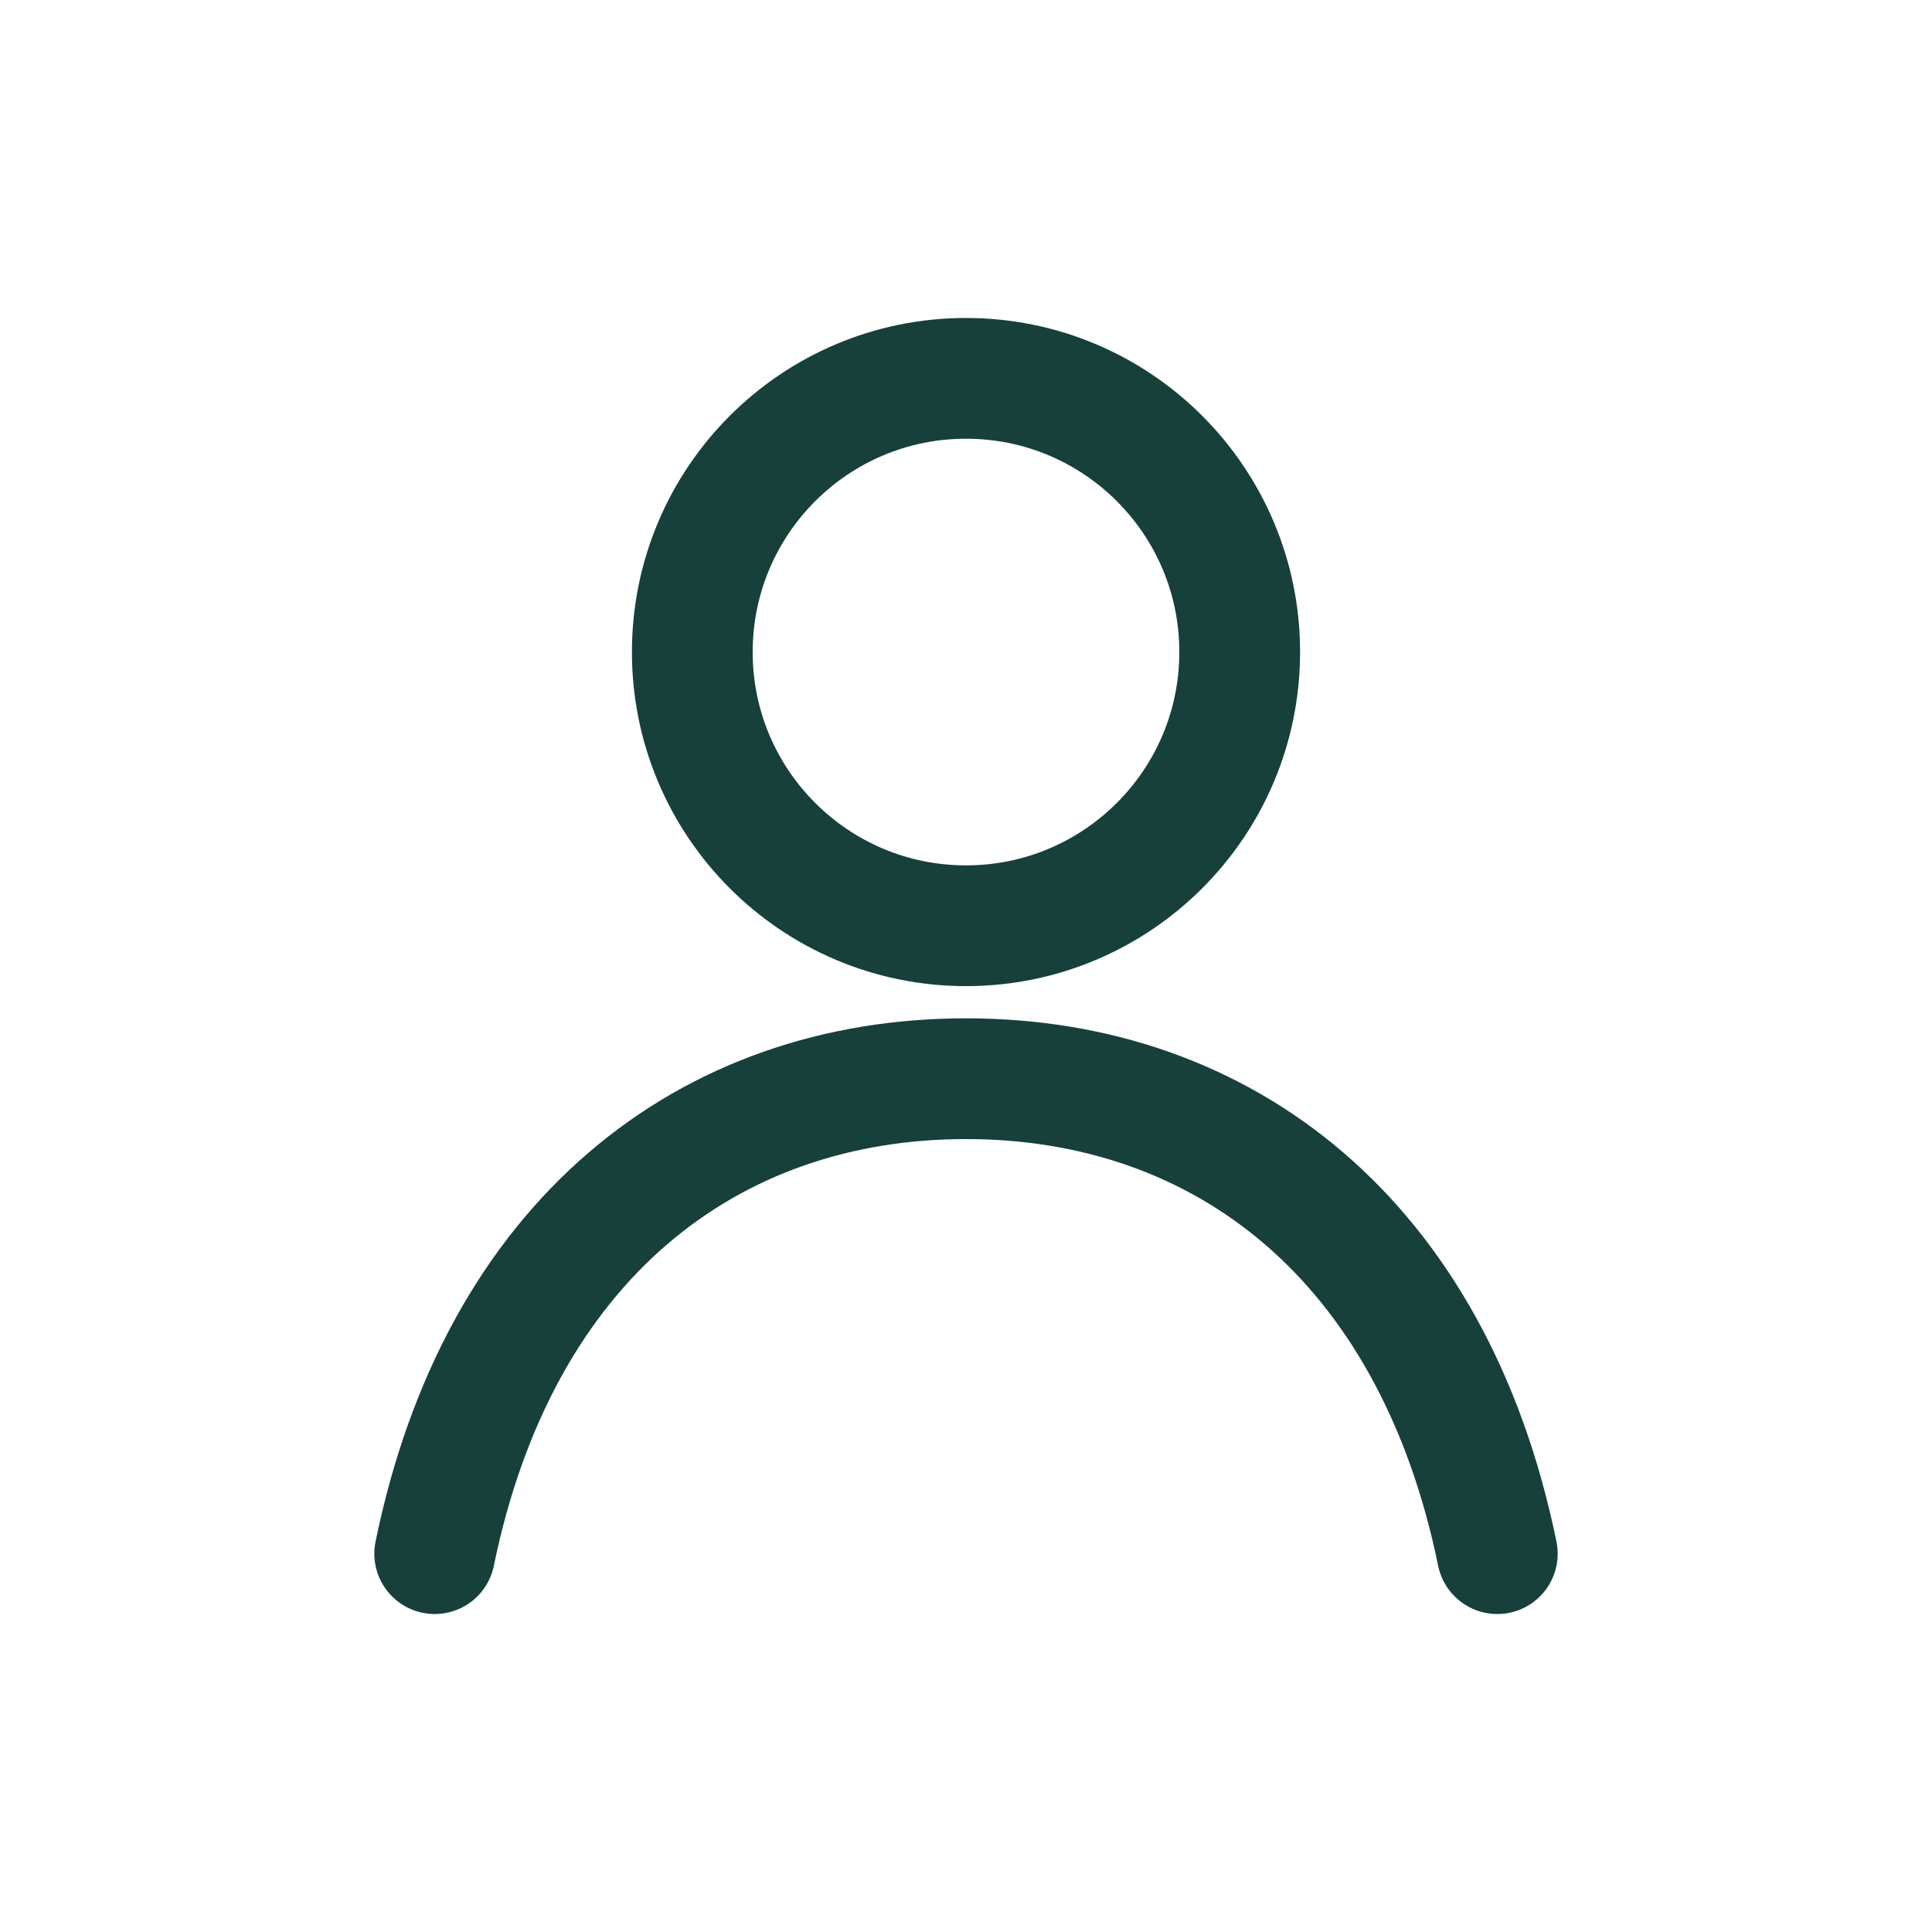
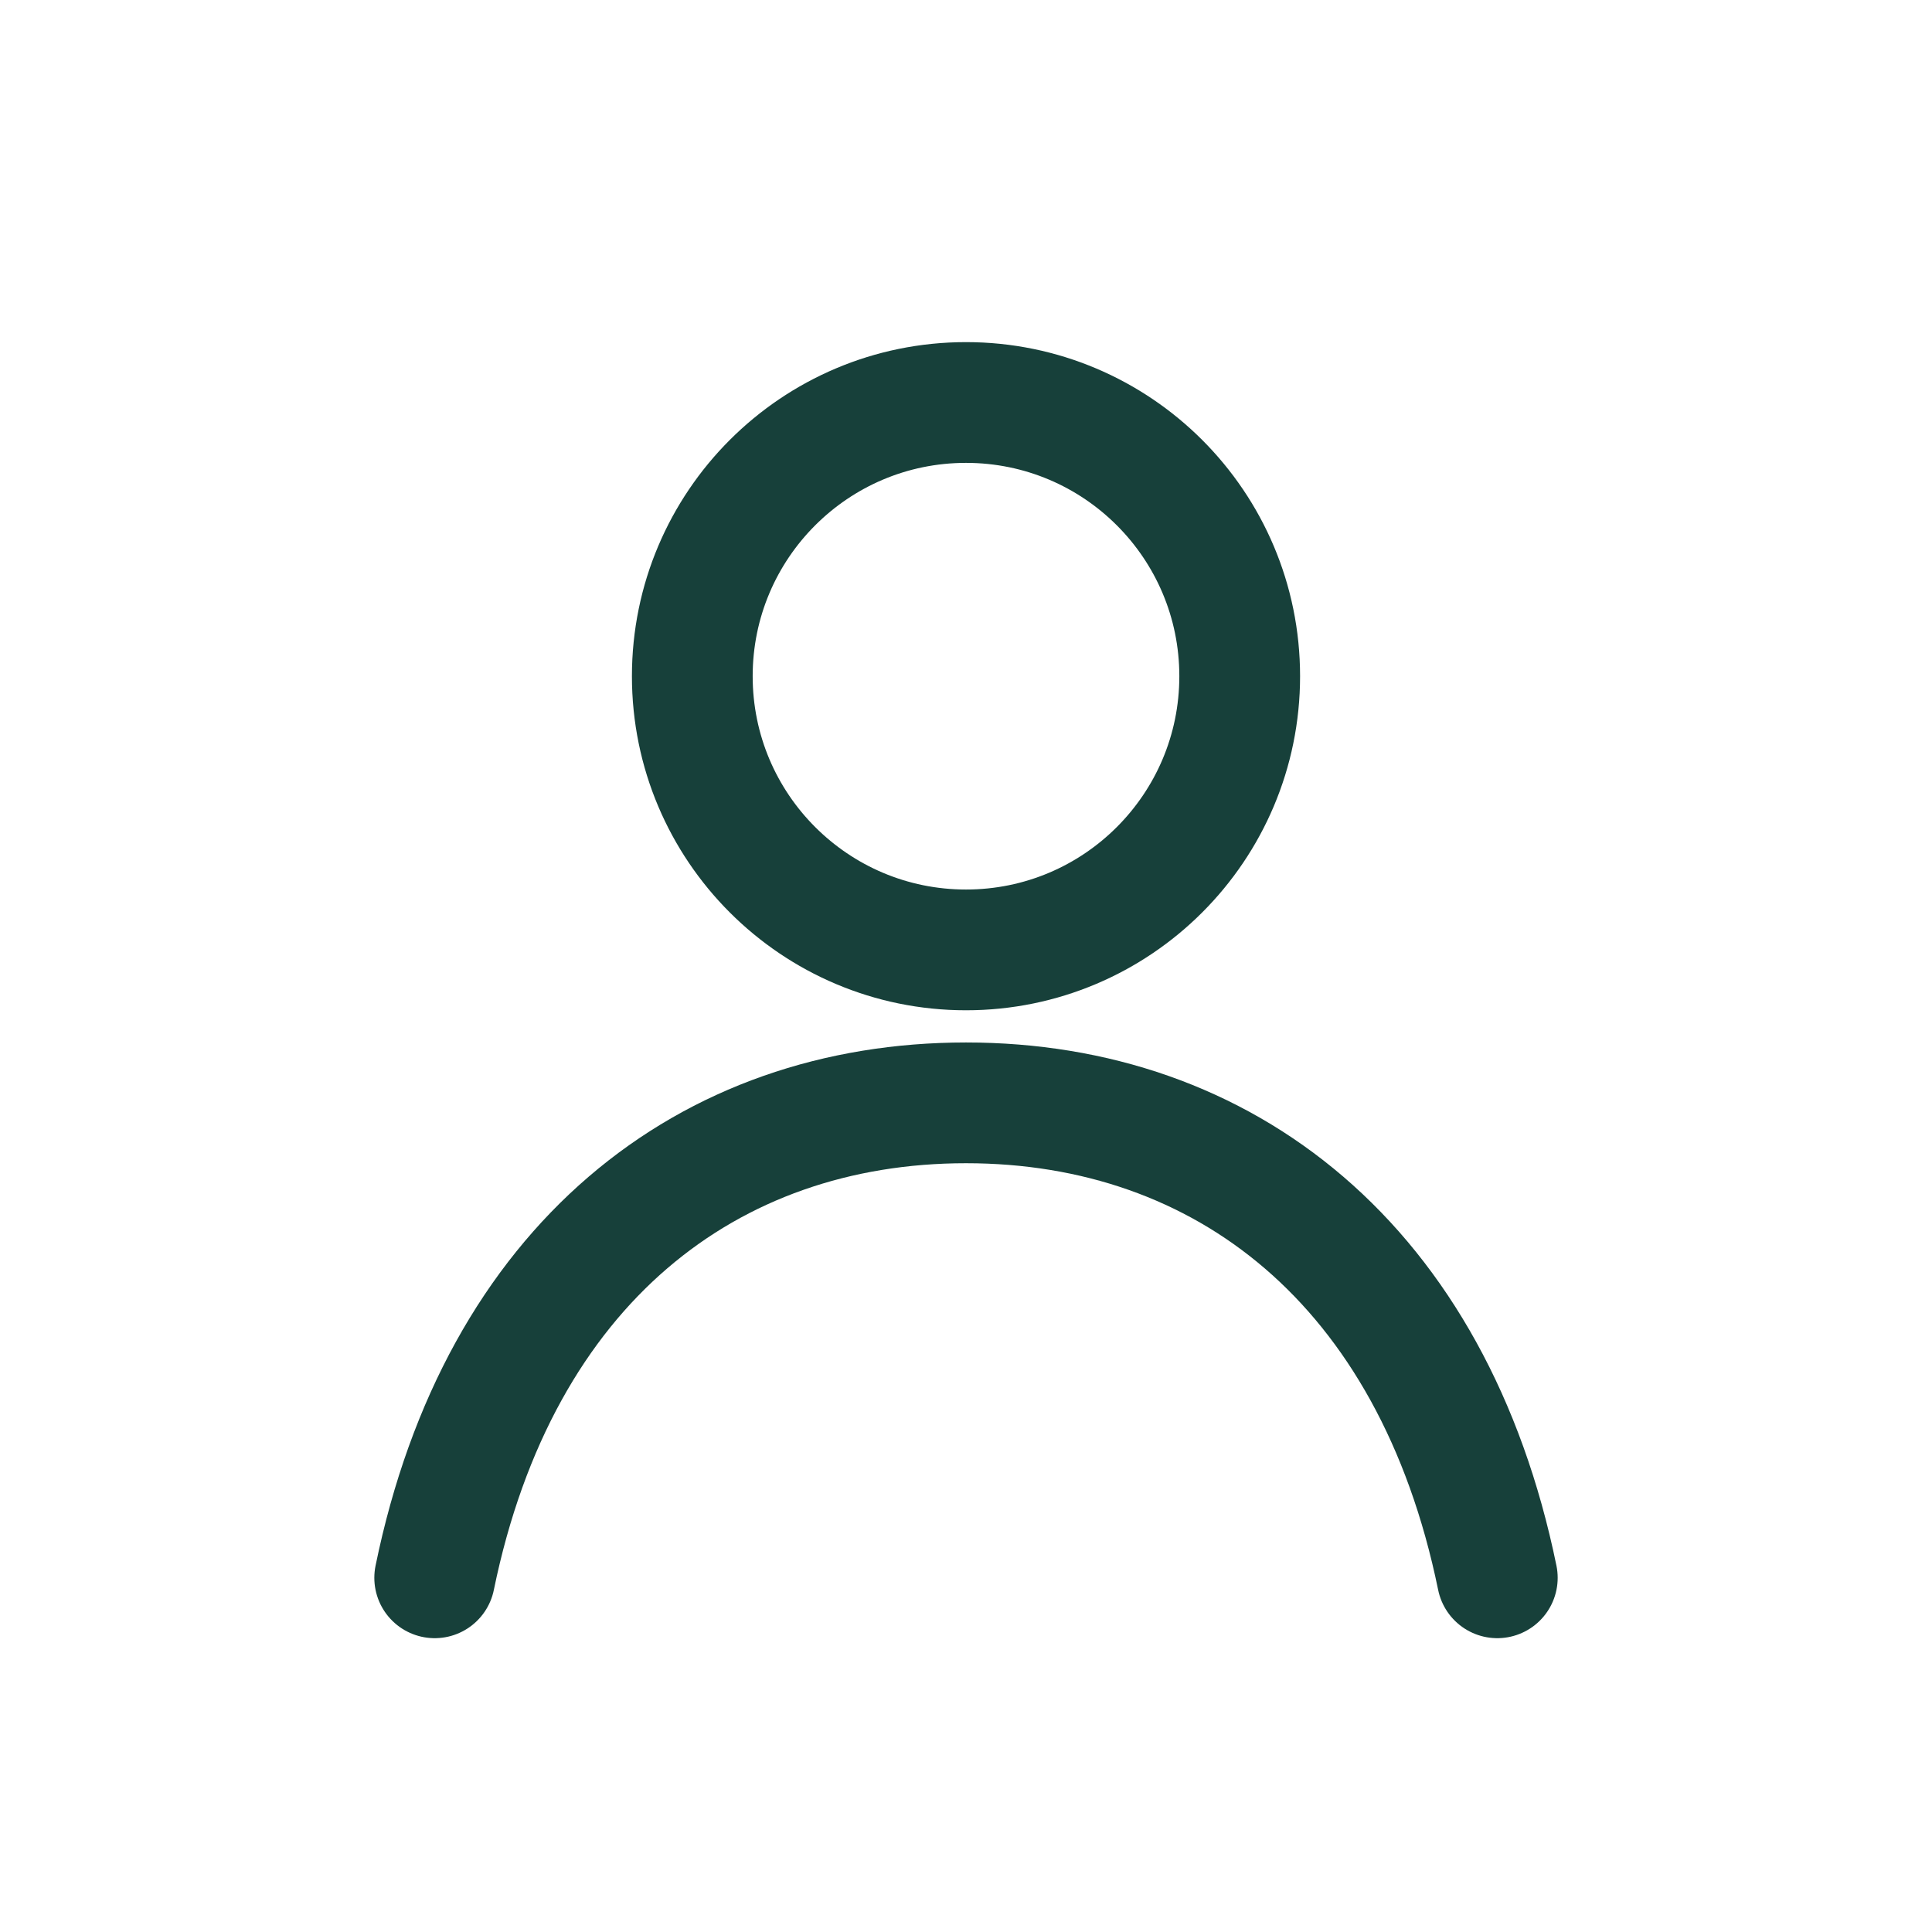
<svg xmlns="http://www.w3.org/2000/svg" width="24" height="24" viewBox="0 0 24 24" fill="none" stroke="#17403A" stroke-width="1.5" stroke-linecap="round" stroke-linejoin="round">
-   <g transform="translate(0.0 -0.3)">
-     <circle cx="12" cy="8.4" r="3.4" />
-     <path d="M5.4 19.6c.8-3.9 3.4-5.9 6.6-5.9s5.8 2 6.6 5.9" />
-   </g>
+   <circle cx="12" cy="8.4" r="3.4" />
+   <path d="M5.4 19.6c.8-3.9 3.4-5.9 6.6-5.9s5.8 2 6.6 5.9" />
</svg>
